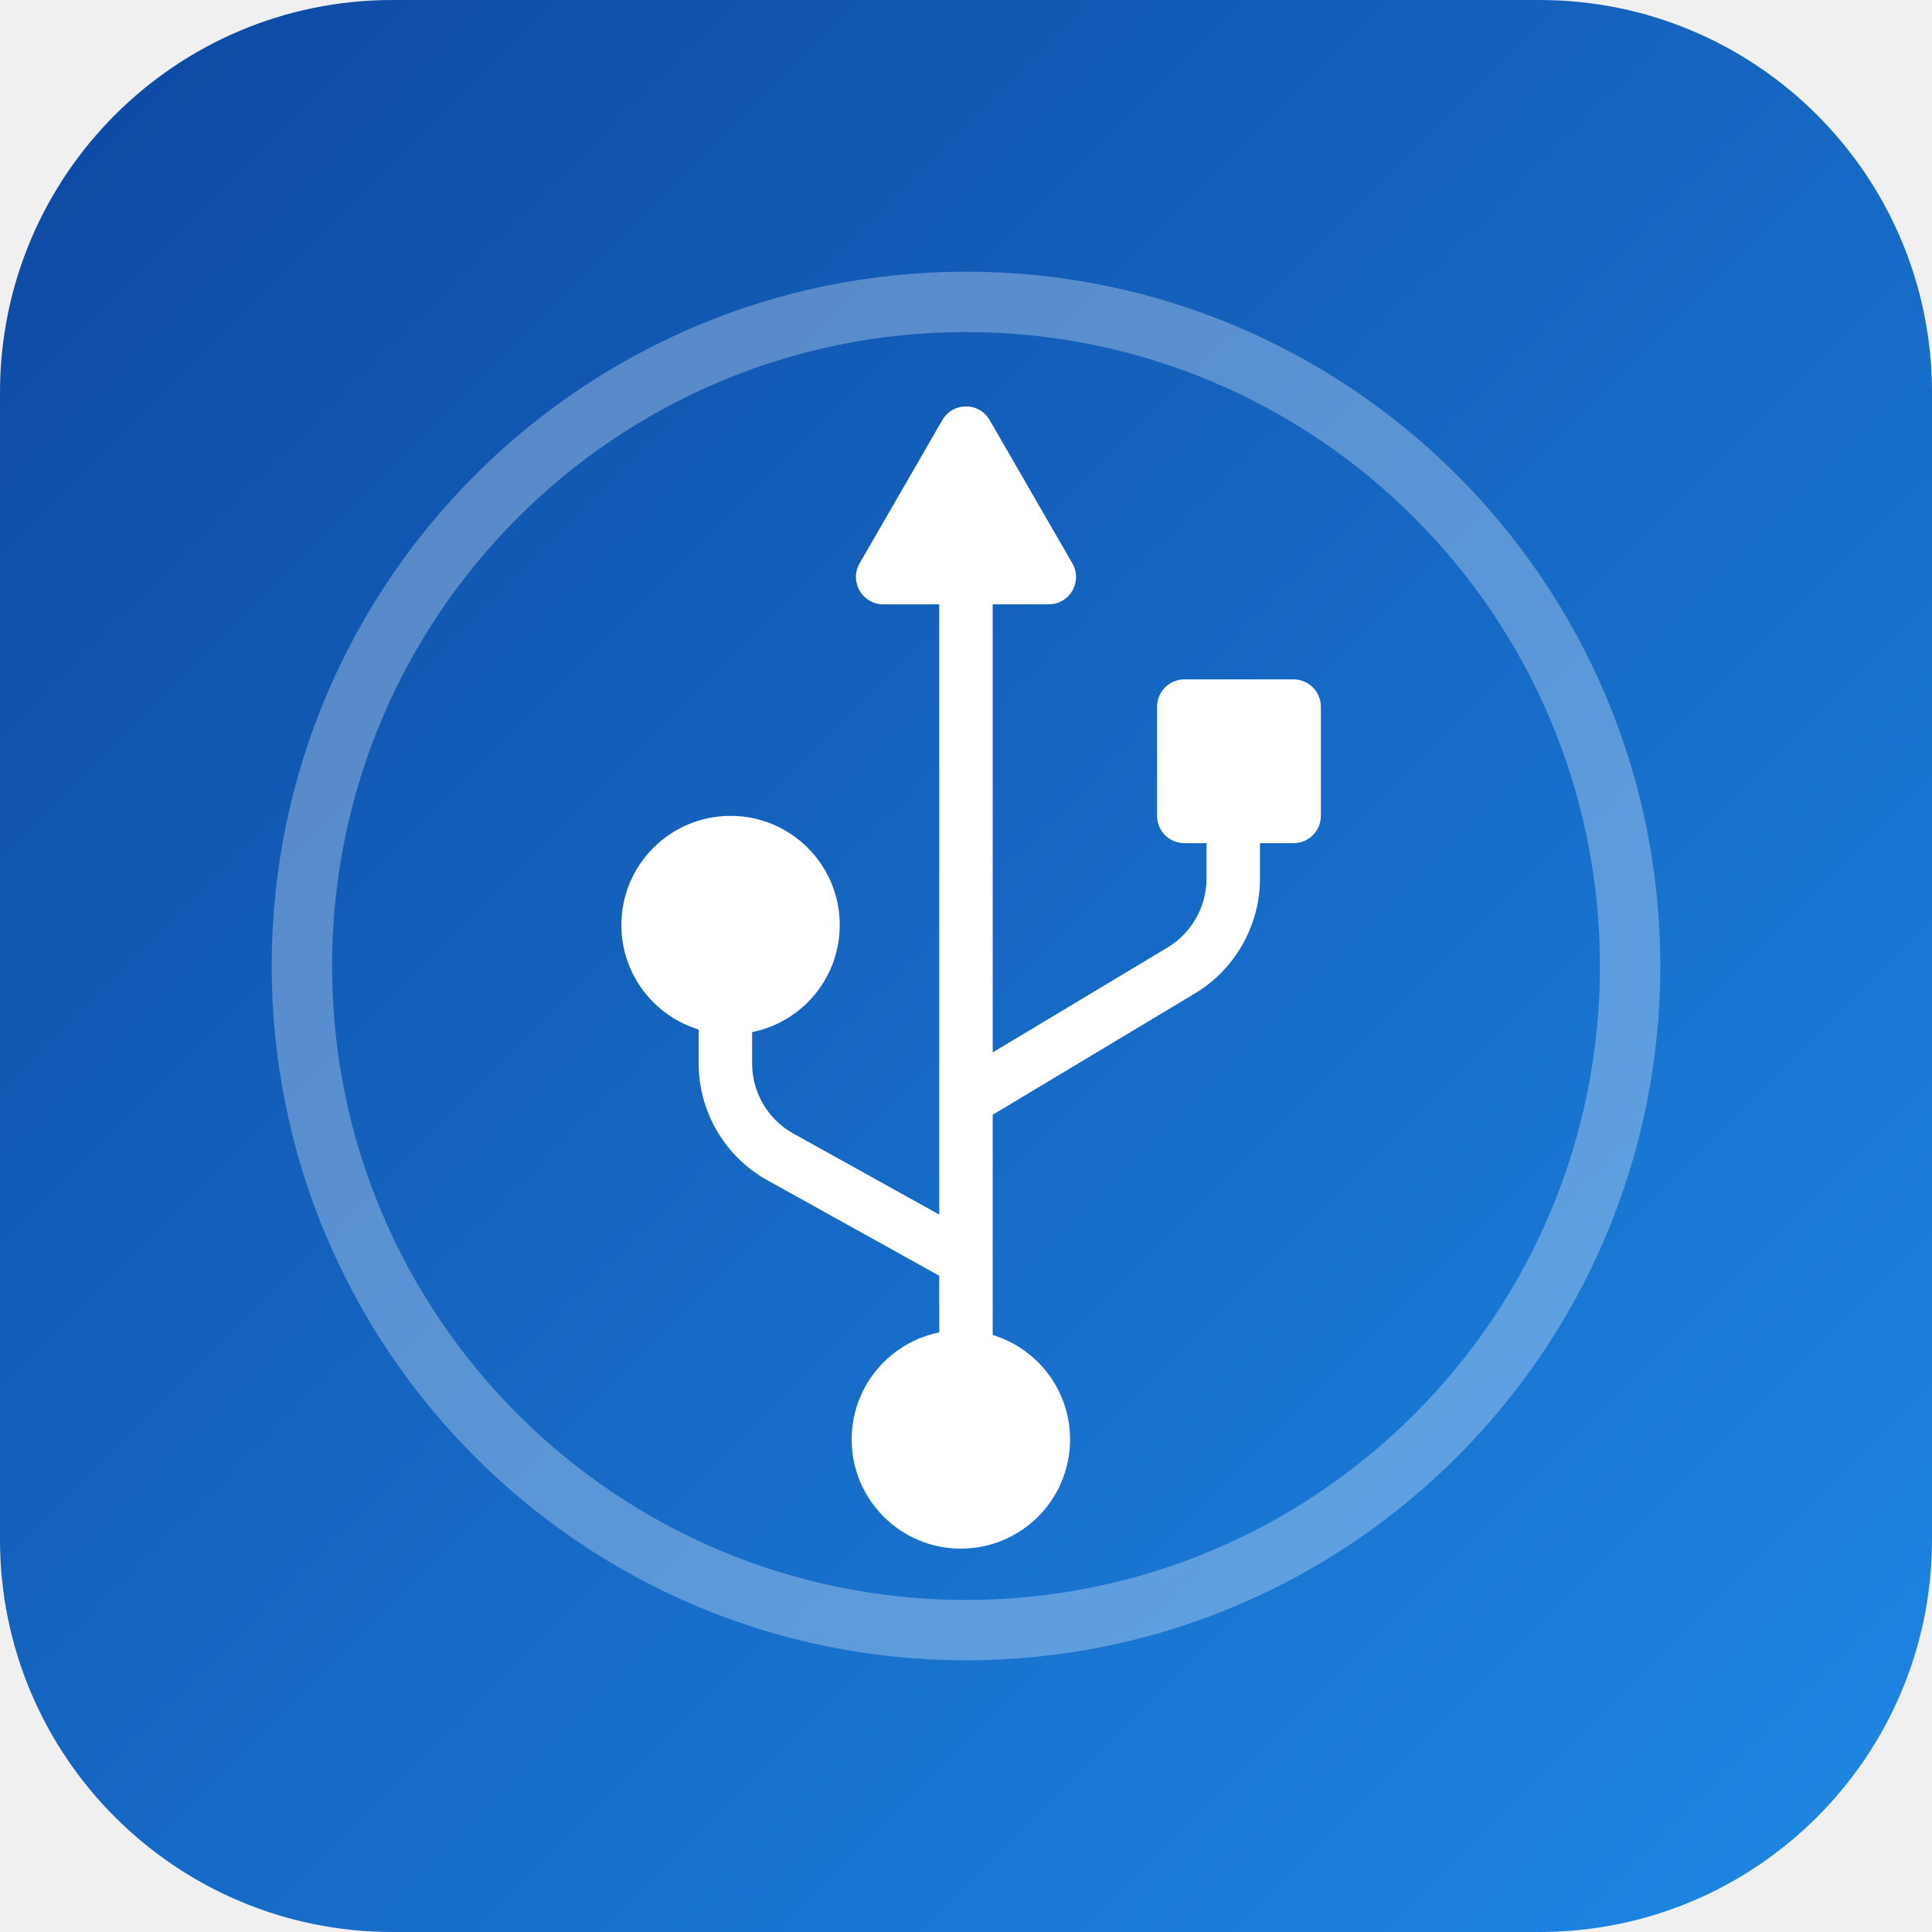
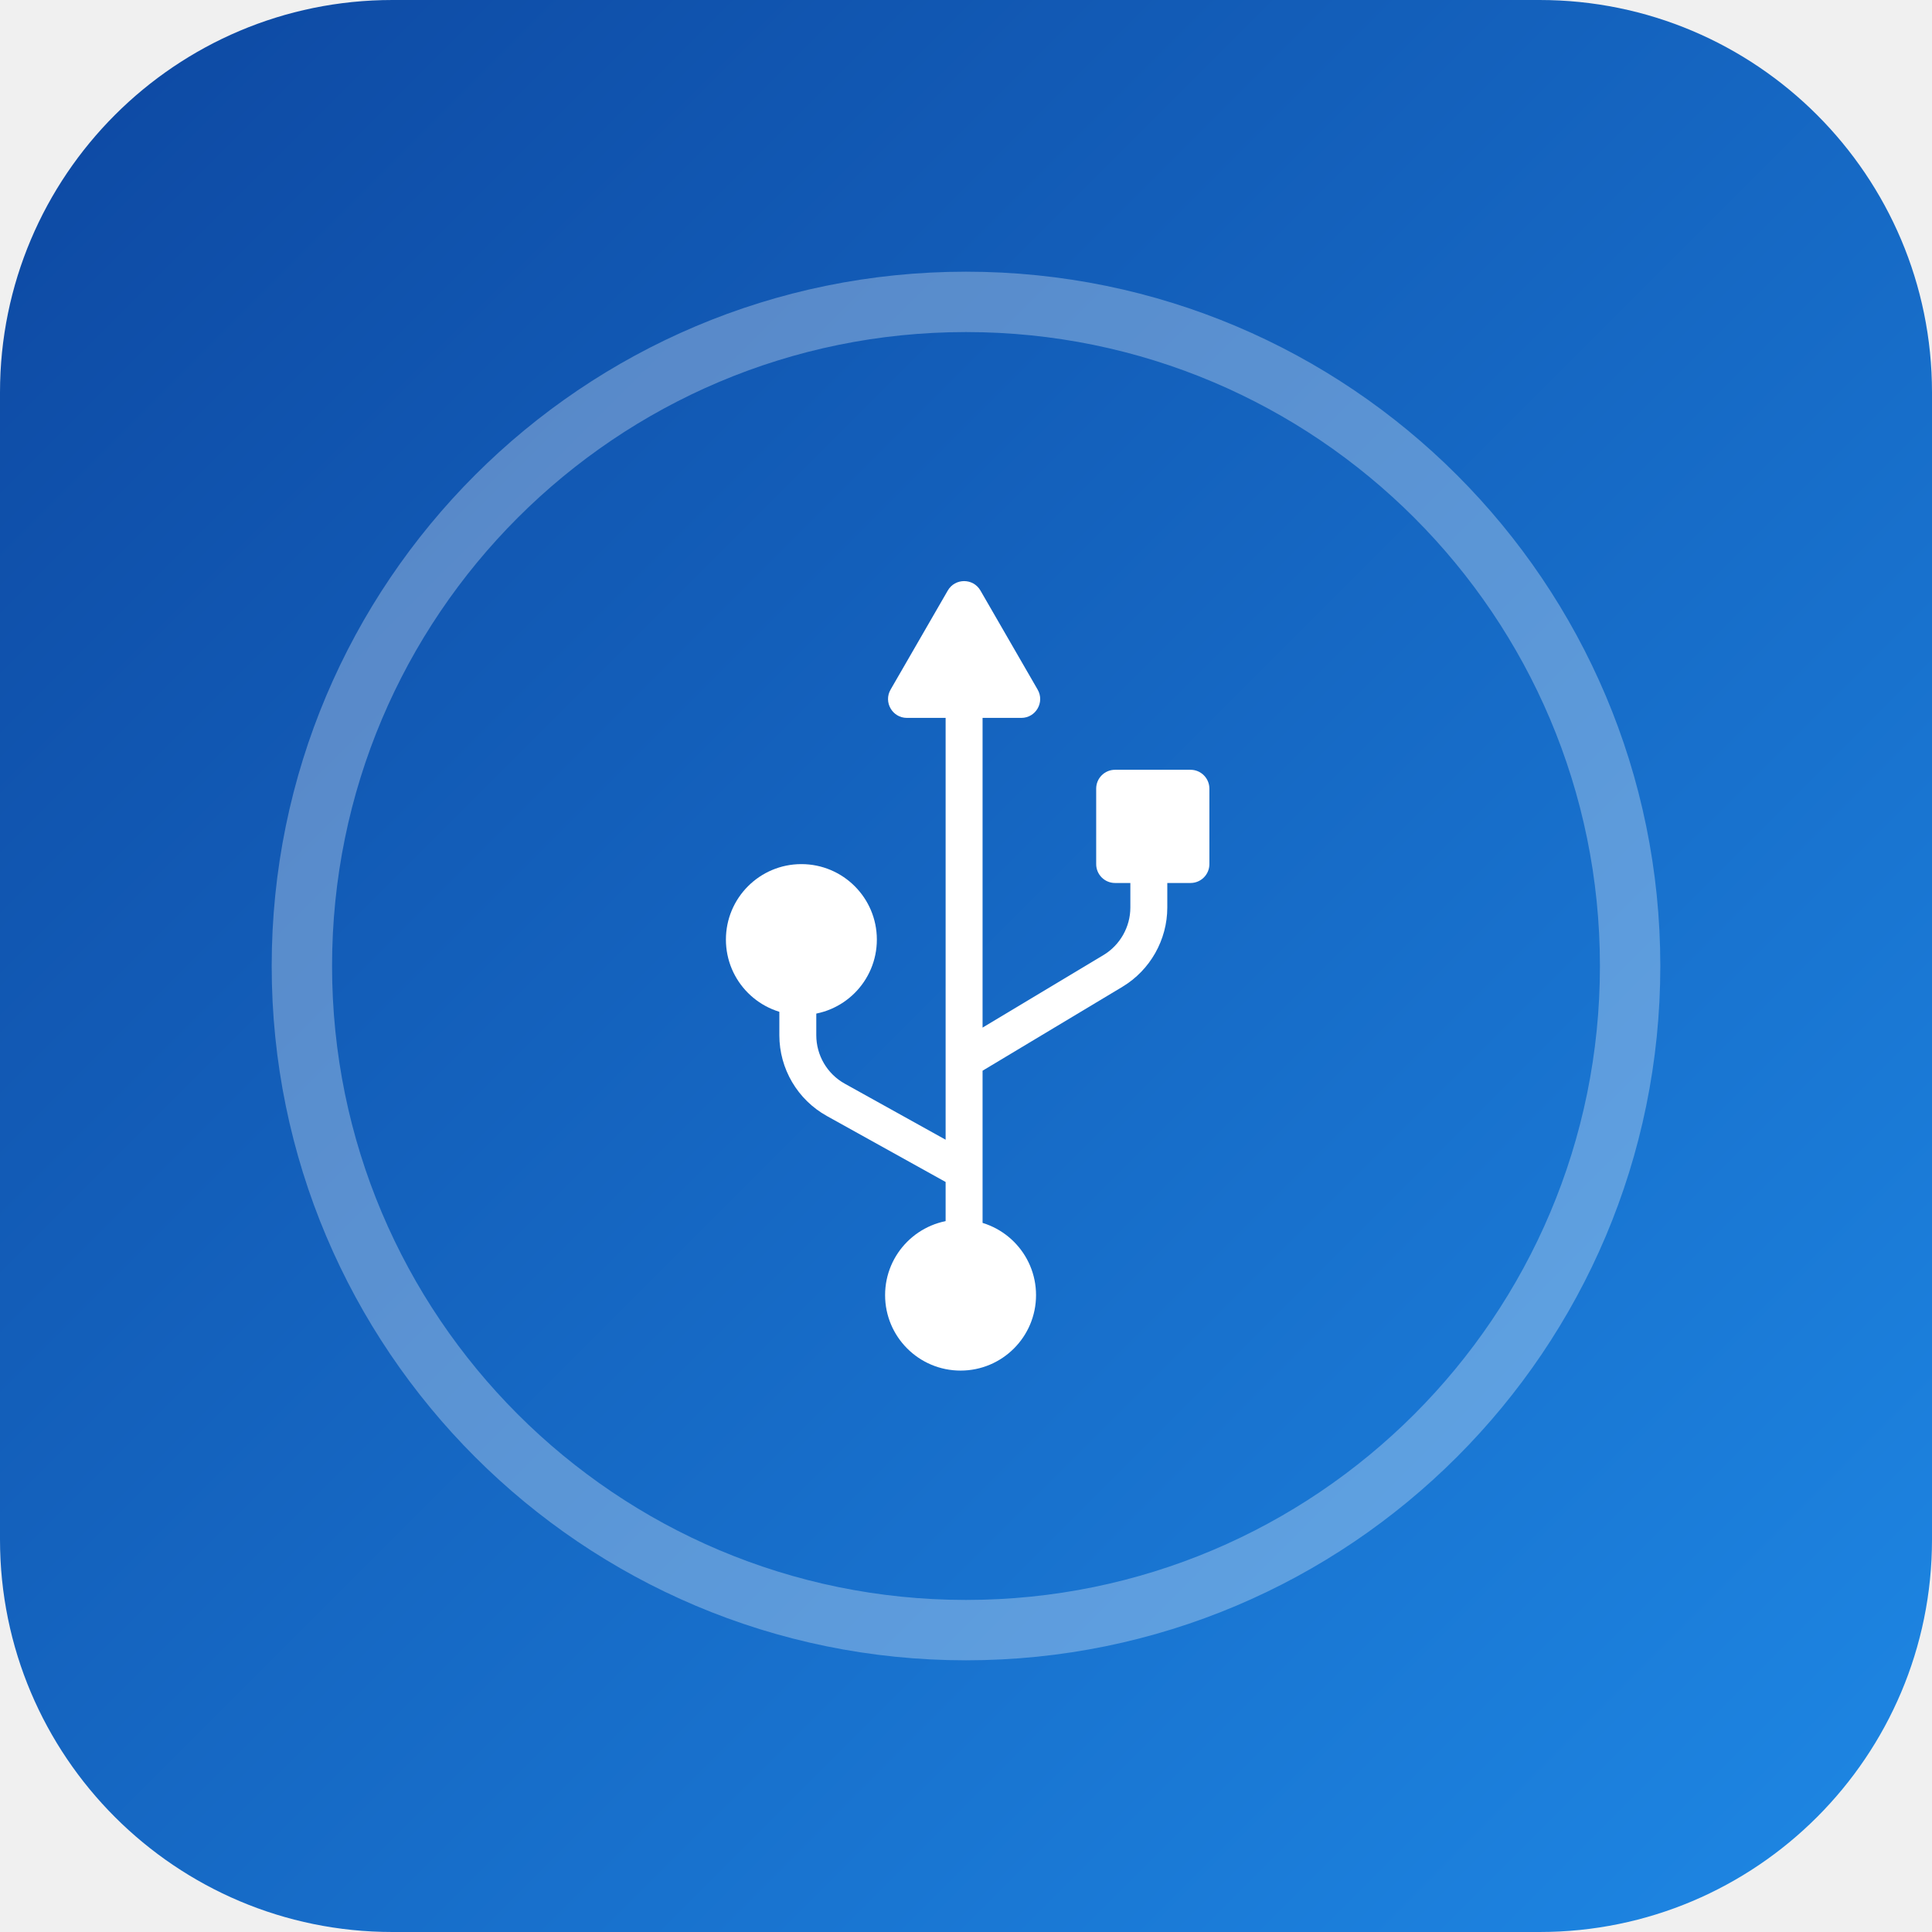
<svg xmlns="http://www.w3.org/2000/svg" viewBox="0 0 256 256">
  <defs>
    <linearGradient id="bg" x1="0" y1="0" x2="1" y2="1">
      <stop offset="0%" stop-color="#0D47A1" />
      <stop offset="100%" stop-color="#1E88E5" />
    </linearGradient>
  </defs>
  <rect x="0" y="0" width="256" height="256" rx="52" fill="url(#bg)" />
  <circle cx="128" cy="128" r="88" fill="none" stroke="white" stroke-width="8" opacity="0.3" />
-   <g transform="translate(43,213) rotate(-90) scale(3.617)" fill="white">
+   <g transform="translate(69,187) rotate(-90) scale(2.5)" fill="white">
    <path d="M26.697 32.311L28.396 32.311L28.396 34.269L26.697 34.269C24.987 34.269 23.378 33.358 22.499 31.892L18.05 24.478L9.693 24.478L9.693 22.52L12.153 22.52L15.65 16.226C16.512 14.672 18.152 13.707 19.93 13.707L21.641 13.707L21.641 15.665L19.93 15.665C18.863 15.665 17.879 16.244 17.362 17.176L14.393 22.52L37.208 22.52L37.208 24.478L20.334 24.478L24.178 30.884C24.706 31.764 25.671 32.311 26.697 32.311Z" />
    <path d="M43.5 22.634C44.167 23.019 44.167 23.981 43.5 24.366L38.25 27.397C37.583 27.782 36.75 27.301 36.75 26.531L36.75 20.469C36.75 19.699 37.583 19.218 38.25 19.603L43.5 22.634Z" />
    <rect x="28" y="30.5" width="6" height="6" rx="1" />
    <circle cx="25" cy="14.875" r="4" />
    <circle cx="6.156" cy="23.312" r="4" />
  </g>
</svg>
